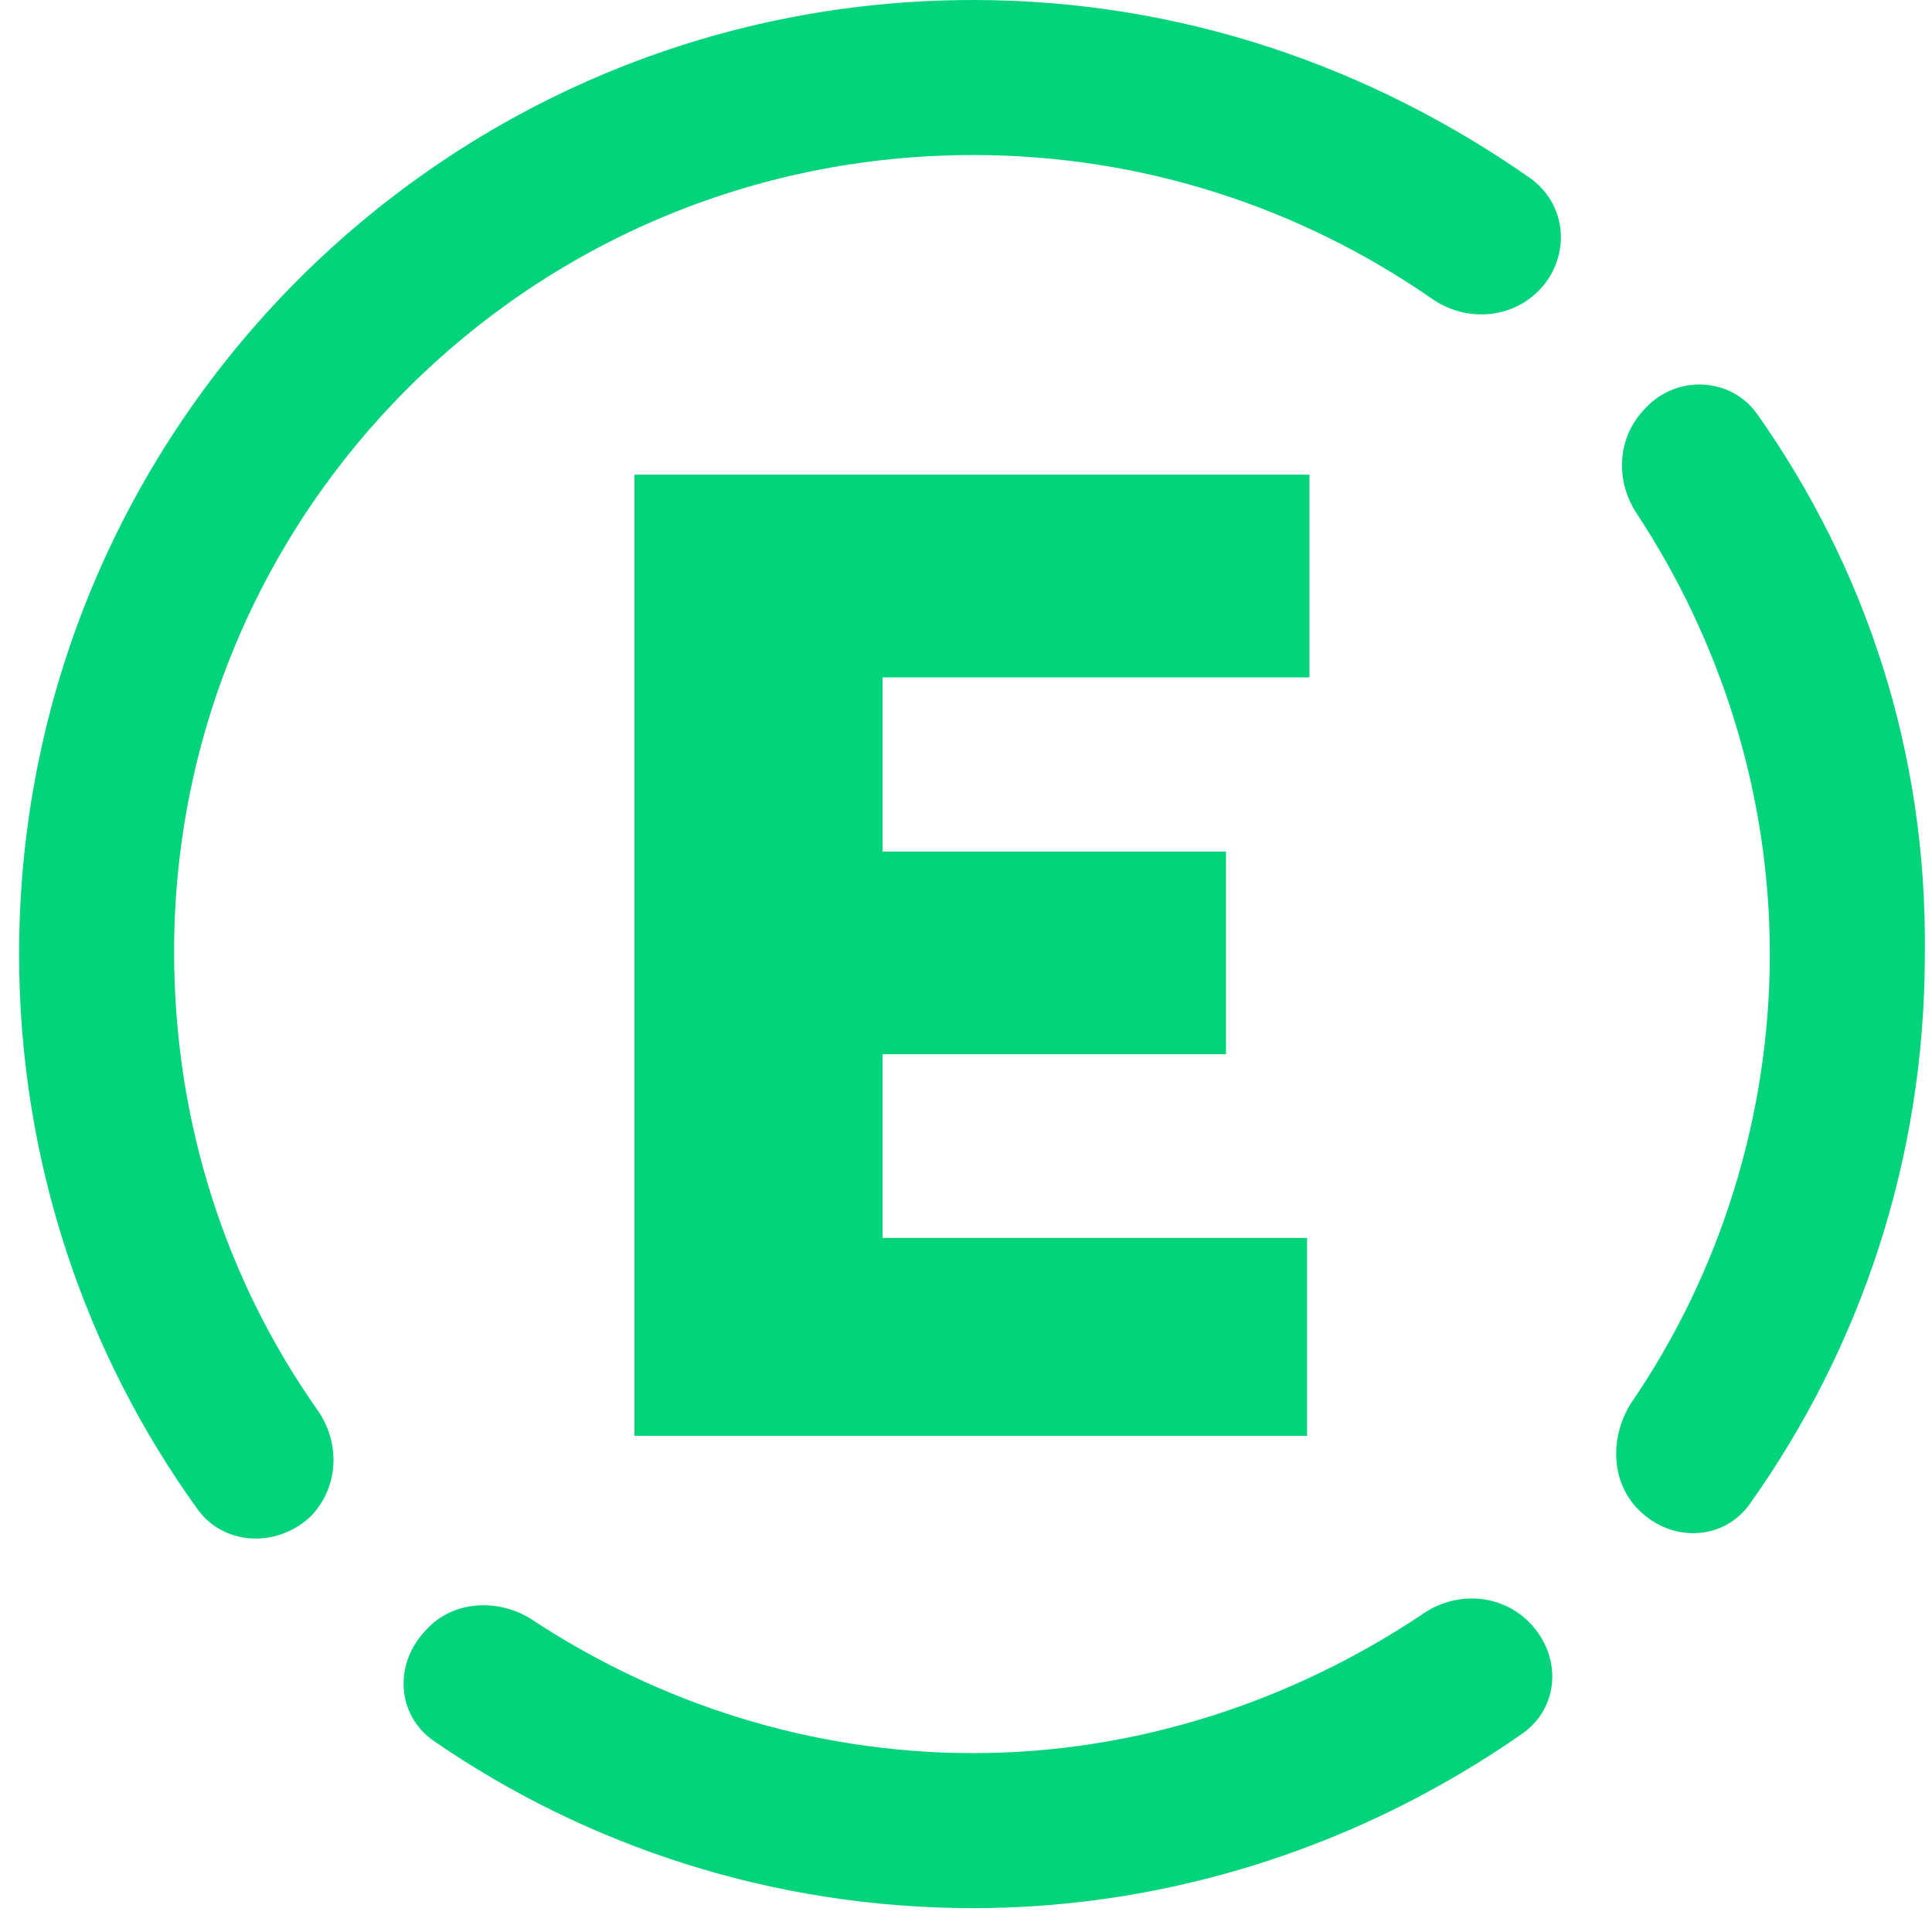
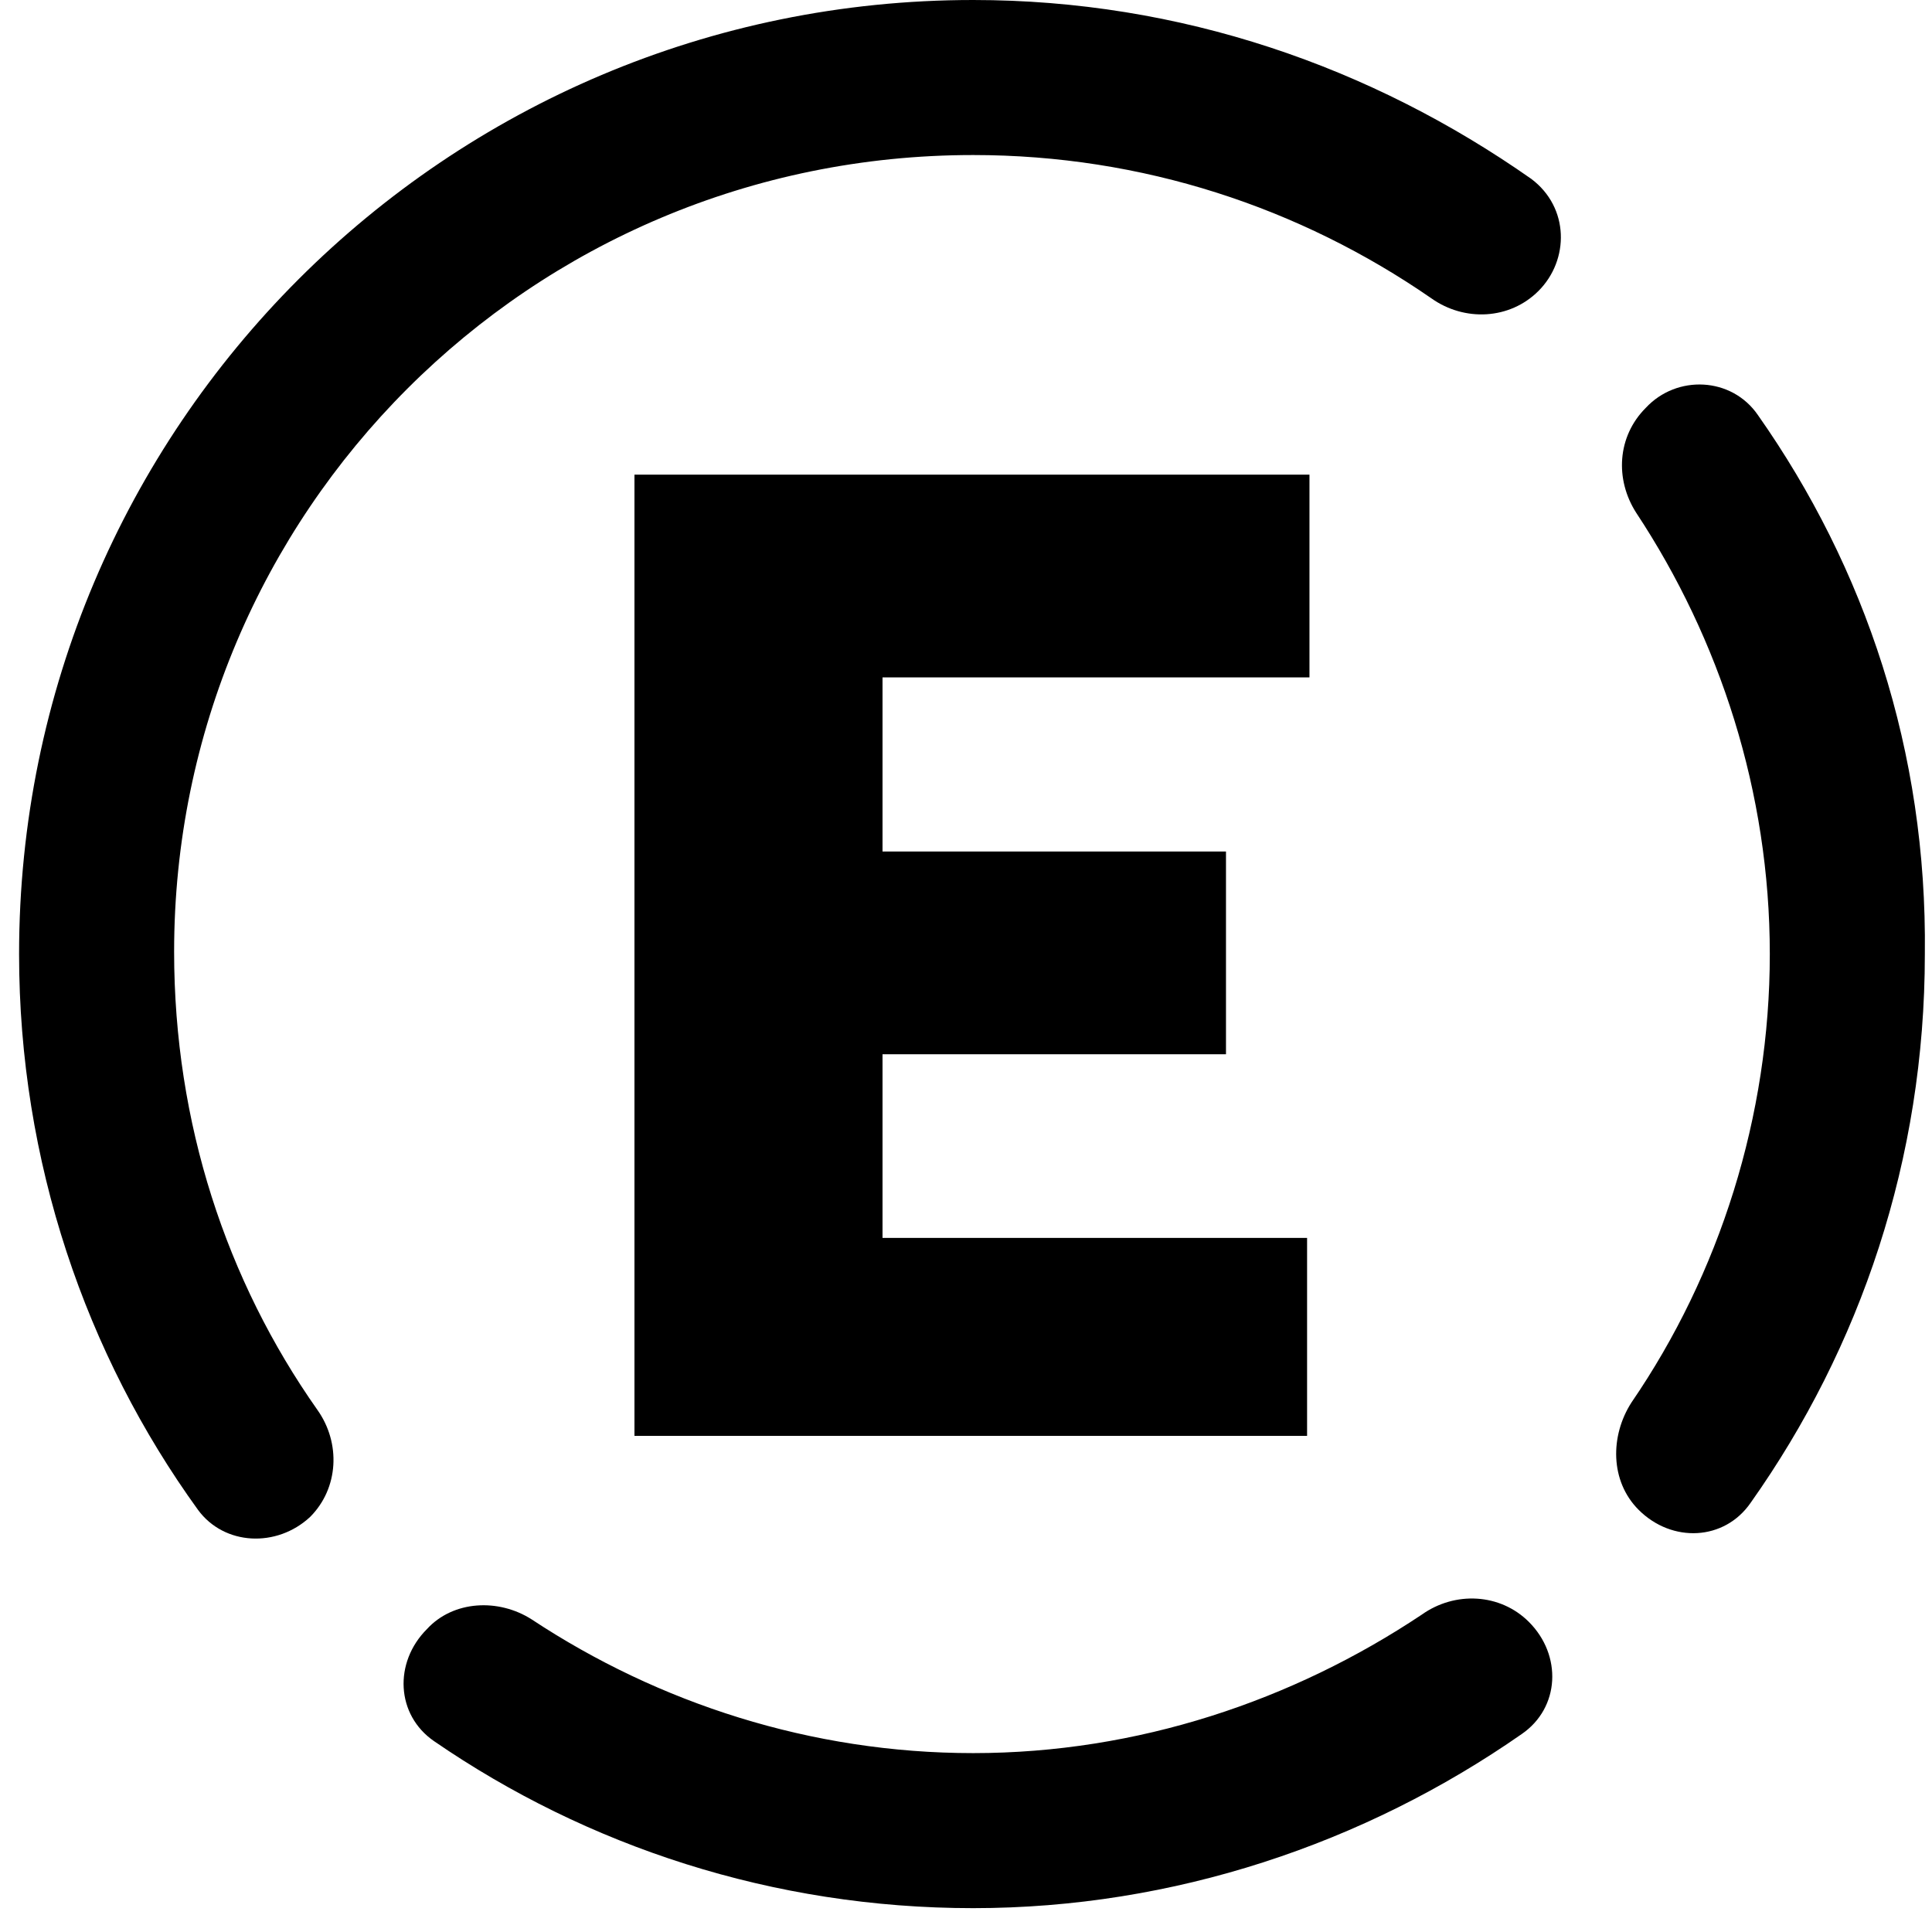
<svg xmlns="http://www.w3.org/2000/svg" xmlns:xlink="http://www.w3.org/1999/xlink" id="Layer_1" x="0" y="0" version="1.1" viewBox="0 0 81 81" style="enable-background:new 0 0 81 81" xml:space="preserve">
-   <style type="text/css">.st1{fill:#03d47c}</style>
+   <style type="text/css">.st0{fill-rule:evenodd;clip-rule:evenodd}</style>
  <g>
    <defs>
      <rect id="SVGID_1_" width="80" height="80" x=".8" />
    </defs>
    <clipPath id="SVGID_00000144338341264450383030000002729908262559559608_">
      <use xlink:href="#SVGID_1_" style="overflow:visible" />
    </clipPath>
    <g style="clip-path:url(#SVGID_00000144338341264450383030000002729908262559559608_)">
-       <path d="M54.9,28.2v-8.3H26.6v40.3h28.2v-8.3H37v-7.7h14.4v-8.5H37v-7.3H54.9z" class="st1" />
-       <path d="M40.8,6.5C40.8,6.5,40.8,6.5,40.8,6.5c7.1,0,13.7,2.2,19.2,6c1.4,1,3.3,0.9,4.5-0.3l0,0 c1.3-1.3,1.3-3.5-0.3-4.7C57.5,2.8,49.5,0,40.8,0c-22.1,0-40,17.9-40,40c0,8.7,2.8,16.8,7.5,23.3c1.1,1.5,3.3,1.6,4.7,0.3l0,0 c1.2-1.2,1.3-3.1,0.3-4.5c-3.8-5.4-6-12-6-19.2C7.3,21.5,22.2,6.5,40.8,6.5C40.7,6.5,40.8,6.5,40.8,6.5L40.8,6.5z" class="st1" />
-       <path d="M73.7,17.4c-1.1-1.6-3.4-1.7-4.7-0.3l0,0c-1.2,1.2-1.3,3-0.4,4.4c3.5,5.3,5.6,11.7,5.6,18.5 c0,6.8-2.1,13.4-5.8,18.8c-0.9,1.4-0.9,3.3,0.3,4.5l0,0c1.4,1.4,3.6,1.3,4.7-0.3c4.6-6.5,7.3-14.4,7.3-23 C80.8,31.5,78.2,23.8,73.7,17.4z" class="st1" />
-       <path d="M40.8,73.5c-6.8,0-13.2-2.1-18.5-5.6c-1.4-0.9-3.3-0.8-4.4,0.4l0,0c-1.4,1.4-1.3,3.6,0.3,4.7 c6.4,4.4,14.2,7,22.6,7c8.4,0,16.4-2.7,23-7.3c1.6-1.1,1.7-3.3,0.3-4.7l0,0c-1.2-1.2-3.1-1.3-4.5-0.3 C54.2,71.3,47.7,73.5,40.8,73.5z" class="st1" />
+       <path d="M54.9,28.2v-8.3H26.6v40.3h28.2v-8.3H37v-7.7h14.4v-8.5H37v-7.3H54.9z" class="st0" />
+       <path d="M40.8,6.5C40.8,6.5,40.8,6.5,40.8,6.5c7.1,0,13.7,2.2,19.2,6c1.4,1,3.3,0.9,4.5-0.3l0,0 c1.3-1.3,1.3-3.5-0.3-4.7C57.5,2.8,49.5,0,40.8,0c-22.1,0-40,17.9-40,40c0,8.7,2.8,16.8,7.5,23.3c1.1,1.5,3.3,1.6,4.7,0.3l0,0 c1.2-1.2,1.3-3.1,0.3-4.5c-3.8-5.4-6-12-6-19.2C7.3,21.5,22.2,6.5,40.8,6.5C40.7,6.5,40.8,6.5,40.8,6.5L40.8,6.5z" class="st0" />
+       <path d="M73.7,17.4c-1.1-1.6-3.4-1.7-4.7-0.3l0,0c-1.2,1.2-1.3,3-0.4,4.4c3.5,5.3,5.6,11.7,5.6,18.5 c0,6.8-2.1,13.4-5.8,18.8c-0.9,1.4-0.9,3.3,0.3,4.5l0,0c1.4,1.4,3.6,1.3,4.7-0.3c4.6-6.5,7.3-14.4,7.3-23 C80.8,31.5,78.2,23.8,73.7,17.4z" class="st0" />
+       <path d="M40.8,73.5c-6.8,0-13.2-2.1-18.5-5.6c-1.4-0.9-3.3-0.8-4.4,0.4l0,0c-1.4,1.4-1.3,3.6,0.3,4.7 c6.4,4.4,14.2,7,22.6,7c8.4,0,16.4-2.7,23-7.3c1.6-1.1,1.7-3.3,0.3-4.7l0,0c-1.2-1.2-3.1-1.3-4.5-0.3 C54.2,71.3,47.7,73.5,40.8,73.5z" class="st0" />
    </g>
  </g>
</svg>
